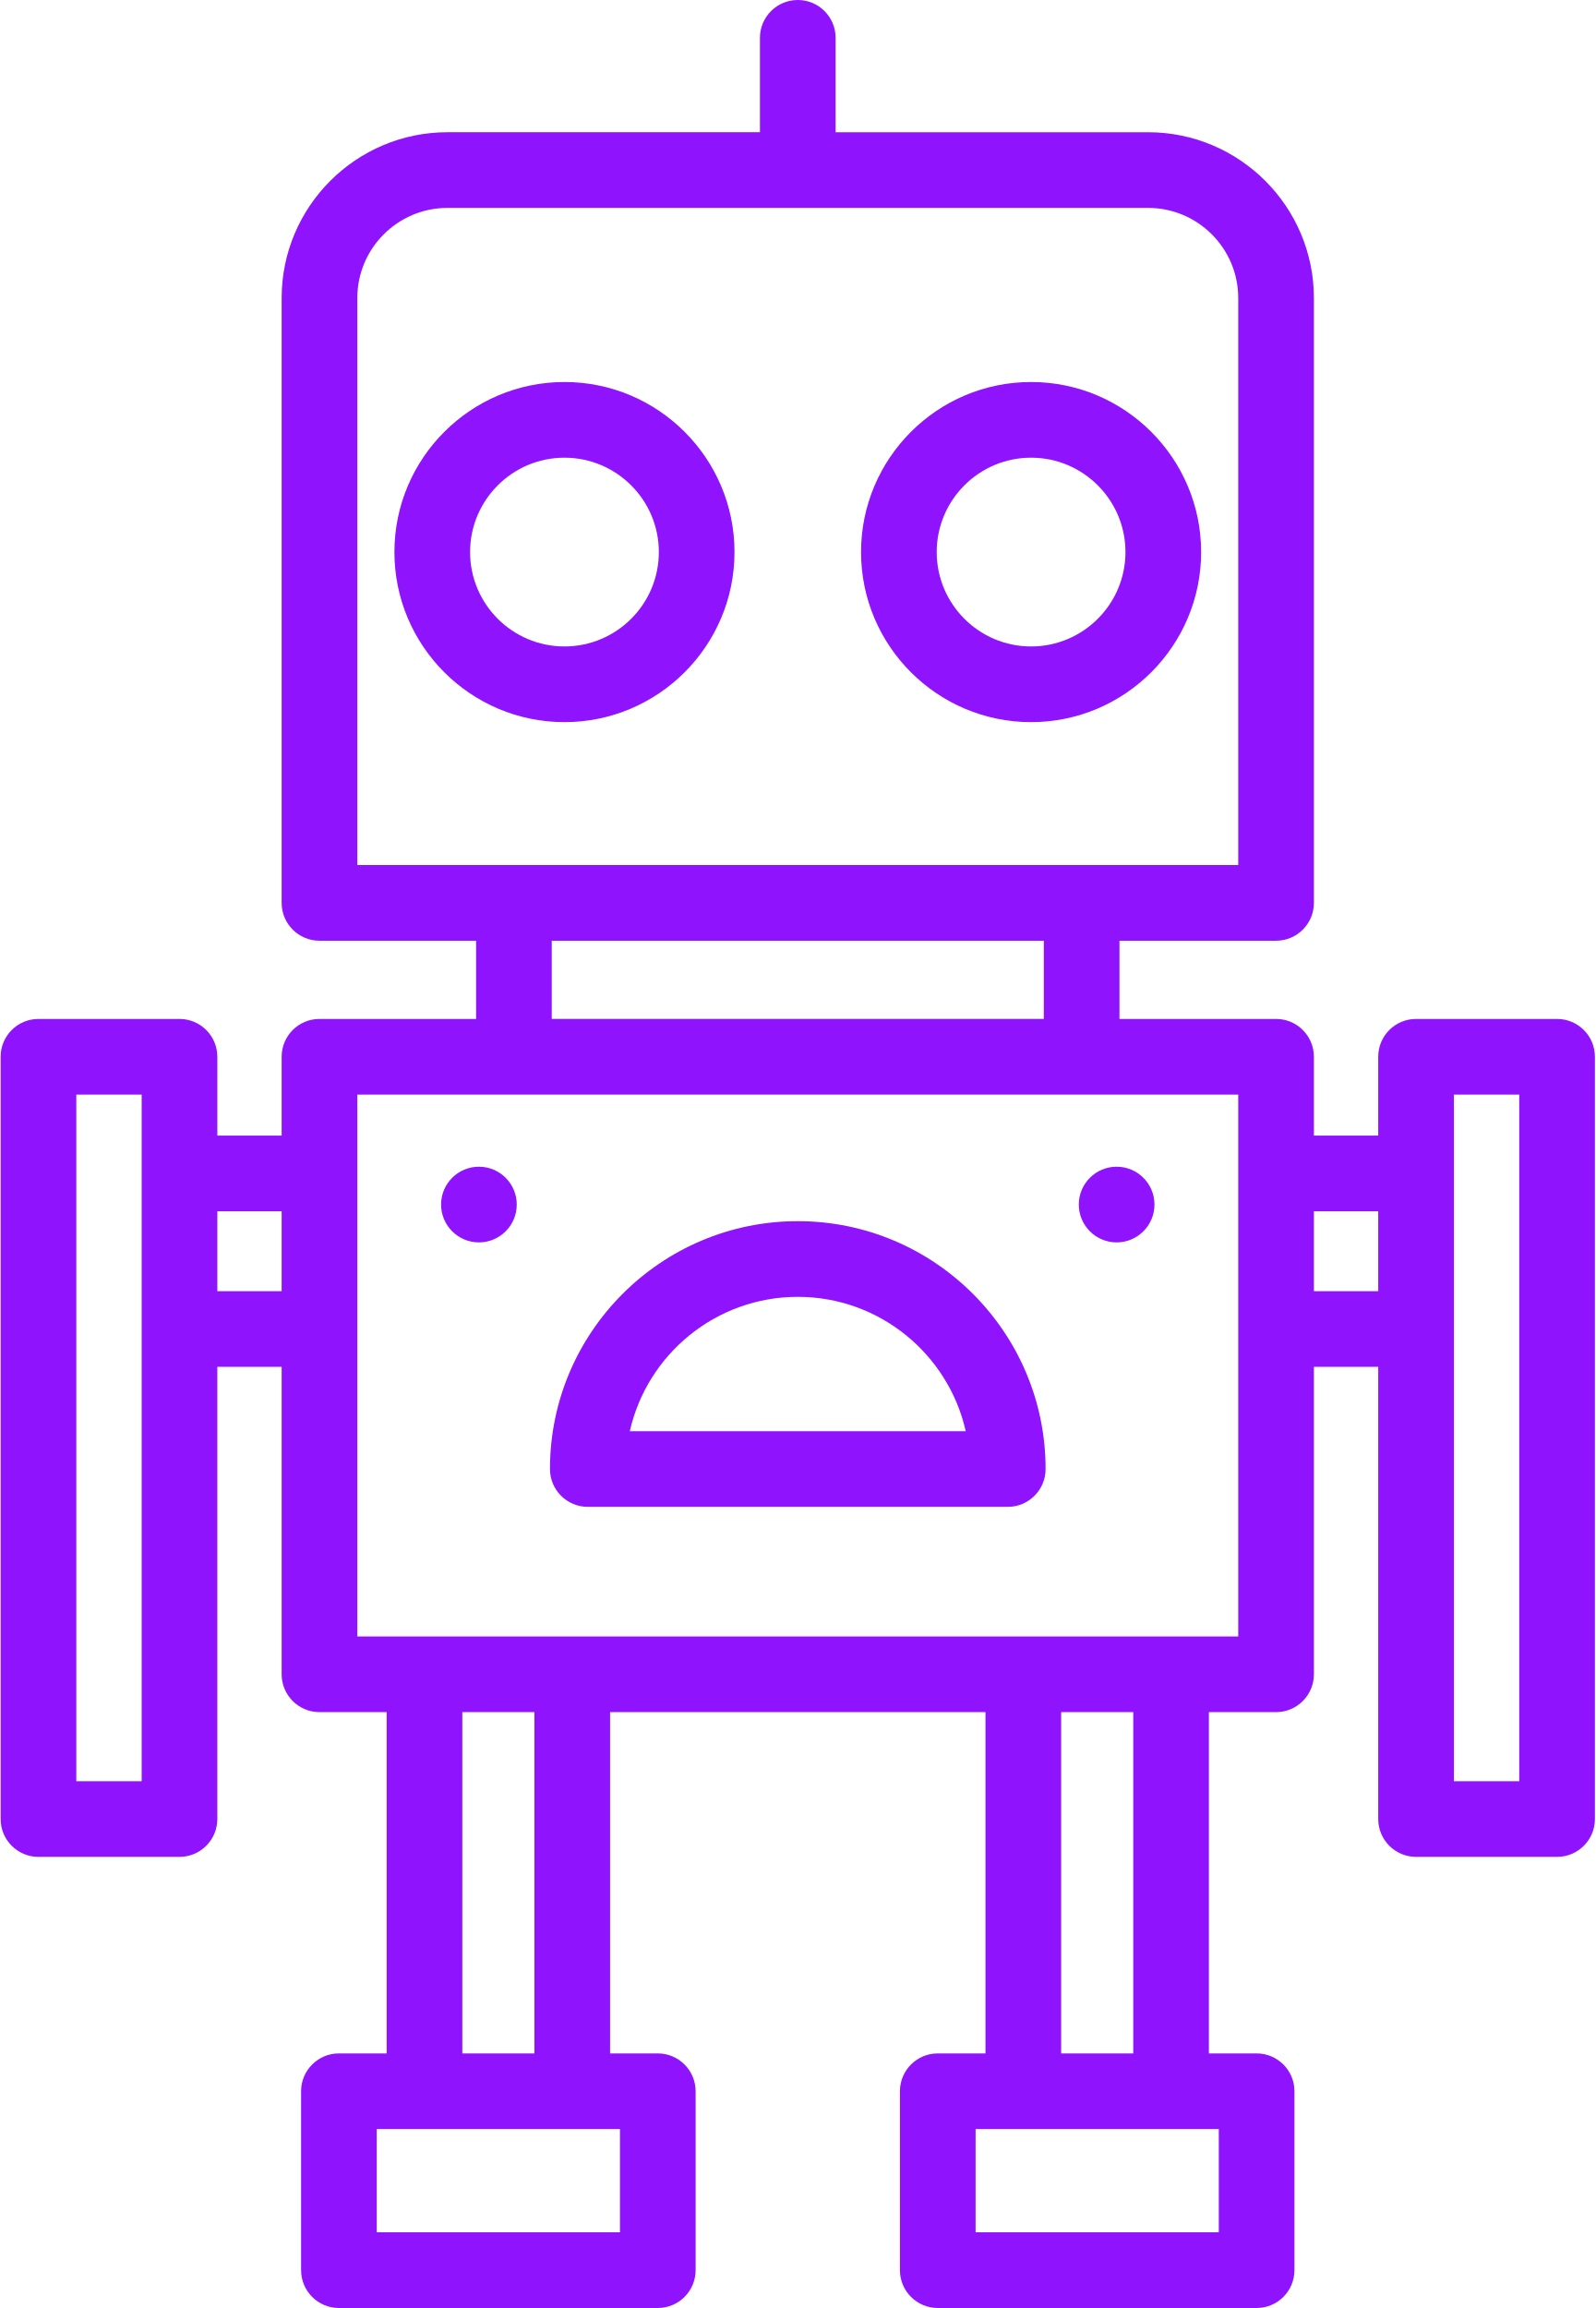
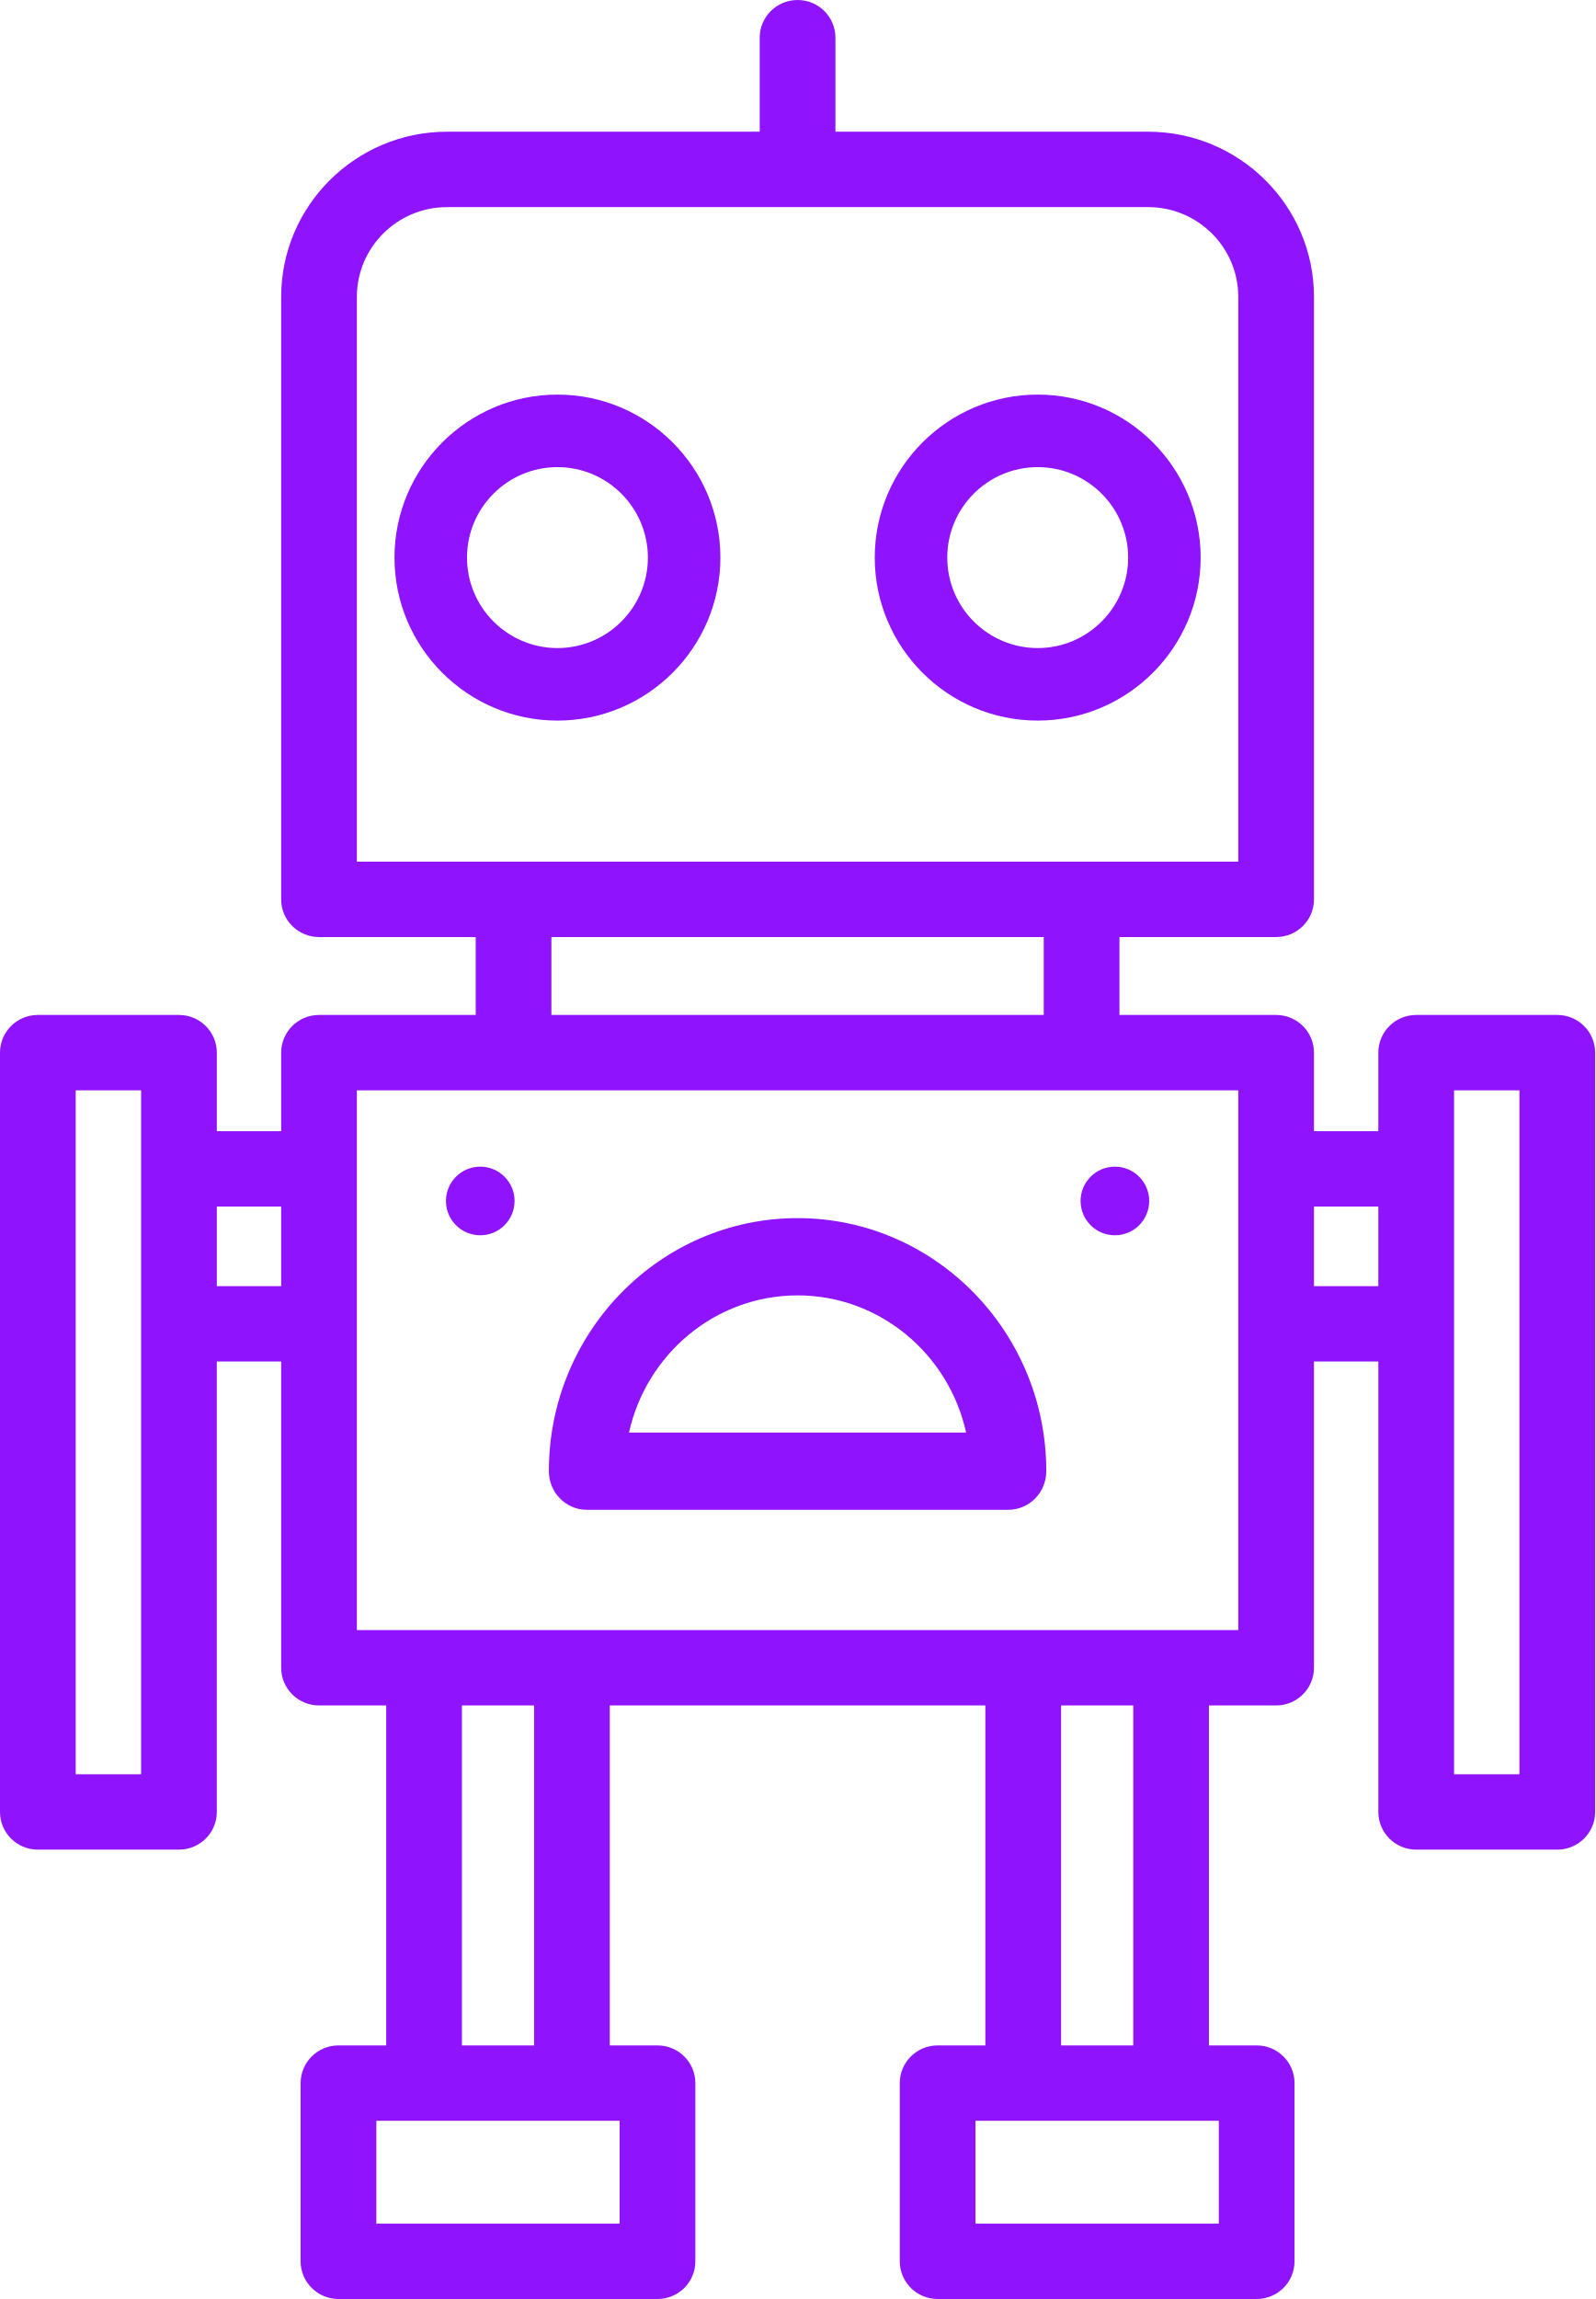
- <svg xmlns="http://www.w3.org/2000/svg" width="354px" height="512px" viewBox="0 0 354 512" version="1.1">
+ <svg xmlns="http://www.w3.org/2000/svg" width="93px" height="134px" viewBox="0 0 93 134" version="1.1">
  <g id="Page-2" stroke="none" stroke-width="1" fill="none" fill-rule="evenodd">
-     <g id="Desktop-Copy" transform="translate(-369, -353)" fill="#9013FE">
-       <g id="robot-svgrepo-com-(1)" transform="translate(369, 353)">
-         <path d="M345.464,226.038 L314.175,226.038 C309.538,226.038 305.781,229.796 305.781,234.432 L305.781,251.917 L291.51,251.917 L291.51,234.432 C291.51,229.796 287.753,226.038 283.116,226.038 L248.373,226.038 L248.373,208.687 L283.116,208.687 C287.753,208.687 291.51,204.929 291.51,200.293 L291.51,66.121 C291.51,45.836 275.008,29.334 254.723,29.334 L185.394,29.334 L185.394,8.394 C185.394,3.758 181.637,0 177,0 C172.363,0 168.606,3.758 168.606,8.394 L168.606,29.333 L99.276,29.333 C78.991,29.333 62.489,45.836 62.489,66.12 L62.489,200.293 C62.489,204.929 66.246,208.687 70.883,208.687 L105.627,208.687 L105.627,226.038 L70.883,226.038 C66.246,226.038 62.489,229.796 62.489,234.432 L62.489,251.917 L48.218,251.917 L48.218,234.432 C48.218,229.796 44.461,226.038 39.824,226.038 L8.534,226.038 C3.897,226.038 0.14,229.796 0.14,234.432 L0.14,403.528 C0.14,408.164 3.897,411.922 8.534,411.922 L39.823,411.922 C44.46,411.922 48.217,408.164 48.217,403.528 L48.217,303.215 L62.488,303.215 L62.488,371.418 C62.488,376.054 66.245,379.812 70.882,379.812 L85.782,379.812 L85.782,455.525 L75.196,455.525 C70.559,455.525 66.802,459.283 66.802,463.919 L66.802,503.605 C66.802,508.241 70.559,511.999 75.196,511.999 L145.94,511.999 C150.577,511.999 154.334,508.241 154.334,503.605 L154.334,463.919 C154.334,459.283 150.577,455.525 145.94,455.525 L135.355,455.525 L135.355,379.812 L218.644,379.812 L218.644,455.525 L208.058,455.525 C203.421,455.525 199.664,459.283 199.664,463.919 L199.664,503.605 C199.664,508.241 203.421,511.999 208.058,511.999 L278.802,511.999 C283.439,511.999 287.196,508.241 287.196,503.605 L287.196,463.919 C287.196,459.283 283.439,455.525 278.802,455.525 L268.217,455.525 L268.217,379.812 L283.117,379.812 C287.754,379.812 291.511,376.054 291.511,371.418 L291.511,303.215 L305.782,303.215 L305.782,403.527 C305.782,408.163 309.539,411.921 314.176,411.921 L345.465,411.921 C350.102,411.921 353.859,408.163 353.859,403.527 L353.859,234.431 C353.857,229.796 350.1,226.038 345.464,226.038 Z M31.43,395.134 L16.929,395.134 L16.929,242.826 L31.43,242.826 L31.43,395.134 Z M62.489,286.428 L48.218,286.428 L48.218,268.705 L62.489,268.705 L62.489,286.428 Z M79.276,191.9 L79.276,66.121 C79.276,55.093 88.248,46.121 99.276,46.121 L254.723,46.121 C265.751,46.121 274.723,55.093 274.723,66.121 L274.723,191.9 L79.276,191.9 Z M231.586,208.686 L231.586,226.037 L122.414,226.037 L122.414,208.686 L231.586,208.686 Z M137.547,472.314 L137.547,495.212 L83.59,495.212 L83.59,472.314 L137.547,472.314 Z M102.571,455.526 L102.571,379.813 L118.569,379.813 L118.569,455.526 L102.571,455.526 Z M270.409,472.314 L270.409,495.212 L216.452,495.212 L216.452,472.314 L270.409,472.314 Z M235.433,455.526 L235.433,379.813 L251.431,379.813 L251.431,455.526 L235.433,455.526 Z M274.723,363.024 L79.276,363.024 L79.276,242.826 L274.723,242.826 L274.723,363.024 Z M305.781,286.428 L291.51,286.428 L291.51,268.705 L305.781,268.705 L305.781,286.428 Z M337.07,395.134 L322.569,395.134 L322.569,242.826 L337.07,242.826 L337.07,395.134 Z" id="Shape" fill-rule="nonzero" />
-         <path d="M125.236,84.744 C104.433,84.744 87.509,101.668 87.509,122.47 C87.509,143.272 104.433,160.196 125.236,160.196 C146.038,160.197 162.962,143.273 162.962,122.47 C162.963,101.668 146.039,84.744 125.236,84.744 Z M125.236,143.409 C113.691,143.409 104.296,134.017 104.296,122.47 C104.296,110.925 113.69,101.531 125.236,101.531 C136.781,101.531 146.175,110.924 146.175,122.47 C146.175,134.016 136.782,143.409 125.236,143.409 Z" id="Shape" fill-rule="nonzero" />
-         <path d="M228.765,84.744 C207.962,84.744 191.038,101.668 191.038,122.47 C191.038,143.272 207.962,160.197 228.765,160.197 C249.567,160.197 266.491,143.273 266.491,122.471 C266.491,101.669 249.567,84.744 228.765,84.744 Z M228.765,143.409 C217.22,143.409 207.825,134.016 207.825,122.47 C207.825,110.925 217.218,101.531 228.765,101.531 C240.31,101.531 249.704,110.924 249.704,122.47 C249.703,134.016 240.31,143.409 228.765,143.409 Z" id="Shape" fill-rule="nonzero" />
-         <path d="M177.001,270.9 C146.684,270.9 122.019,295.564 122.019,325.882 C122.019,330.518 125.776,334.276 130.413,334.276 L223.589,334.276 C228.226,334.276 231.983,330.518 231.983,325.882 C231.982,295.565 207.318,270.9 177.001,270.9 Z M139.735,317.488 C143.57,300.452 158.824,287.688 177,287.688 C195.177,287.688 210.43,300.452 214.265,317.488 L139.735,317.488 Z" id="Shape" fill-rule="nonzero" />
-         <circle id="Oval" cx="247.744" cy="267.215" r="8.394" />
-         <circle id="Oval" cx="106.257" cy="267.215" r="8.394" />
+     <g id="Desktop-Copy" transform="translate(-679, -378)" fill="#9013FE">
+       <g id="robot-svgrepo-com-(1)" transform="translate(679, 378)">
+         <path d="M90.793,59.158 L82.566,59.158 C81.347,59.158 80.359,60.142 80.359,61.355 L80.359,65.932 L76.607,65.932 L76.607,61.355 C76.607,60.142 75.619,59.158 74.4,59.158 L65.266,59.158 L65.266,54.617 L74.4,54.617 C75.619,54.617 76.607,53.634 76.607,52.421 L76.607,17.305 C76.607,11.996 72.268,7.677 66.935,7.677 L48.707,7.677 L48.707,2.197 C48.707,0.984 47.719,0 46.5,0 C45.281,0 44.293,0.984 44.293,2.197 L44.293,7.677 L26.065,7.677 C20.732,7.677 16.393,11.996 16.393,17.305 L16.393,52.421 C16.393,53.634 17.381,54.617 18.6,54.617 L27.735,54.617 L27.735,59.158 L18.6,59.158 C17.381,59.158 16.393,60.142 16.393,61.355 L16.393,65.932 L12.641,65.932 L12.641,61.355 C12.641,60.142 11.653,59.158 10.434,59.158 L2.207,59.158 C0.988,59.158 0,60.142 0,61.355 L0,105.611 C0,106.824 0.988,107.808 2.207,107.808 L10.433,107.808 C11.653,107.808 12.64,106.824 12.64,105.611 L12.64,79.357 L16.393,79.357 L16.393,97.207 C16.393,98.421 17.38,99.404 18.6,99.404 L22.517,99.404 L22.517,119.22 L19.734,119.22 C18.515,119.22 17.527,120.203 17.527,121.417 L17.527,131.803 C17.527,133.016 18.515,134 19.734,134 L38.334,134 C39.553,134 40.541,133.016 40.541,131.803 L40.541,121.417 C40.541,120.203 39.553,119.22 38.334,119.22 L35.551,119.22 L35.551,99.404 L57.449,99.404 L57.449,119.22 L54.666,119.22 C53.447,119.22 52.459,120.203 52.459,121.417 L52.459,131.803 C52.459,133.016 53.447,134 54.666,134 L73.266,134 C74.485,134 75.473,133.016 75.473,131.803 L75.473,121.417 C75.473,120.203 74.485,119.22 73.266,119.22 L70.483,119.22 L70.483,99.404 L74.4,99.404 C75.62,99.404 76.607,98.421 76.607,97.207 L76.607,79.357 L80.36,79.357 L80.36,105.611 C80.36,106.824 81.347,107.808 82.567,107.808 L90.793,107.808 C92.012,107.808 93,106.824 93,105.611 L93,61.355 C92.999,60.142 92.012,59.158 90.793,59.158 Z M8.227,103.414 L4.414,103.414 L4.414,63.552 L8.227,63.552 L8.227,103.414 Z M16.393,74.964 L12.641,74.964 L12.641,70.325 L16.393,70.325 L16.393,74.964 Z M20.806,50.224 L20.806,17.305 C20.806,14.419 23.165,12.071 26.065,12.071 L66.935,12.071 C69.835,12.071 72.194,14.419 72.194,17.305 L72.194,50.224 L20.806,50.224 Z M60.852,54.617 L60.852,59.158 L32.148,59.158 L32.148,54.617 L60.852,54.617 Z M36.127,123.614 L36.127,129.607 L21.941,129.607 L21.941,123.614 L36.127,123.614 Z M26.931,119.22 L26.931,99.404 L31.137,99.404 L31.137,119.22 L26.931,119.22 Z M71.059,123.614 L71.059,129.607 L56.873,129.607 L56.873,123.614 L71.059,123.614 Z M61.863,119.22 L61.863,99.404 L66.07,99.404 L66.07,119.22 L61.863,119.22 Z M72.194,95.01 L20.806,95.01 L20.806,63.552 L72.194,63.552 L72.194,95.01 Z M80.359,74.964 L76.607,74.964 L76.607,70.325 L80.359,70.325 L80.359,74.964 Z M88.586,103.414 L84.773,103.414 L84.773,63.552 L88.586,63.552 L88.586,103.414 Z" id="Shape" fill-rule="nonzero" />
+         <path d="M32.5,23 C27.262,23 23,27.262 23,32.5 C23,37.738 27.262,42 32.5,42 C37.738,42 42,37.739 42,32.5 C42,27.262 37.739,23 32.5,23 Z M32.5,37.773 C29.593,37.773 27.227,35.408 27.227,32.5 C27.227,29.593 29.593,27.227 32.5,27.227 C35.407,27.227 37.773,29.593 37.773,32.5 C37.773,35.407 35.408,37.773 32.5,37.773 Z" id="Shape" fill-rule="nonzero" />
+         <path d="M60.5,23 C55.262,23 51,27.262 51,32.5 C51,37.738 55.262,42 60.5,42 C65.738,42 70,37.738 70,32.5 C70,27.262 65.738,23 60.5,23 Z M60.5,37.773 C57.593,37.773 55.227,35.407 55.227,32.5 C55.227,29.593 57.592,27.227 60.5,27.227 C63.407,27.227 65.773,29.592 65.773,32.5 C65.773,35.407 63.407,37.773 60.5,37.773 Z" id="Shape" fill-rule="nonzero" />
+         <path d="M46.5,71 C38.505,71 32,77.616 32,85.748 C32,86.992 32.991,88 34.214,88 L58.786,88 C60.009,88 61,86.992 61,85.748 C61,77.616 54.495,71 46.5,71 Z M36.672,83.497 C37.683,78.927 41.706,75.503 46.5,75.503 C51.293,75.503 55.316,78.927 56.327,83.497 L36.672,83.497 Z" id="Shape" fill-rule="nonzero" />
+         <circle id="Oval" cx="65" cy="70" r="2" />
+         <circle id="Oval" cx="28" cy="70" r="2" />
      </g>
    </g>
  </g>
</svg>
